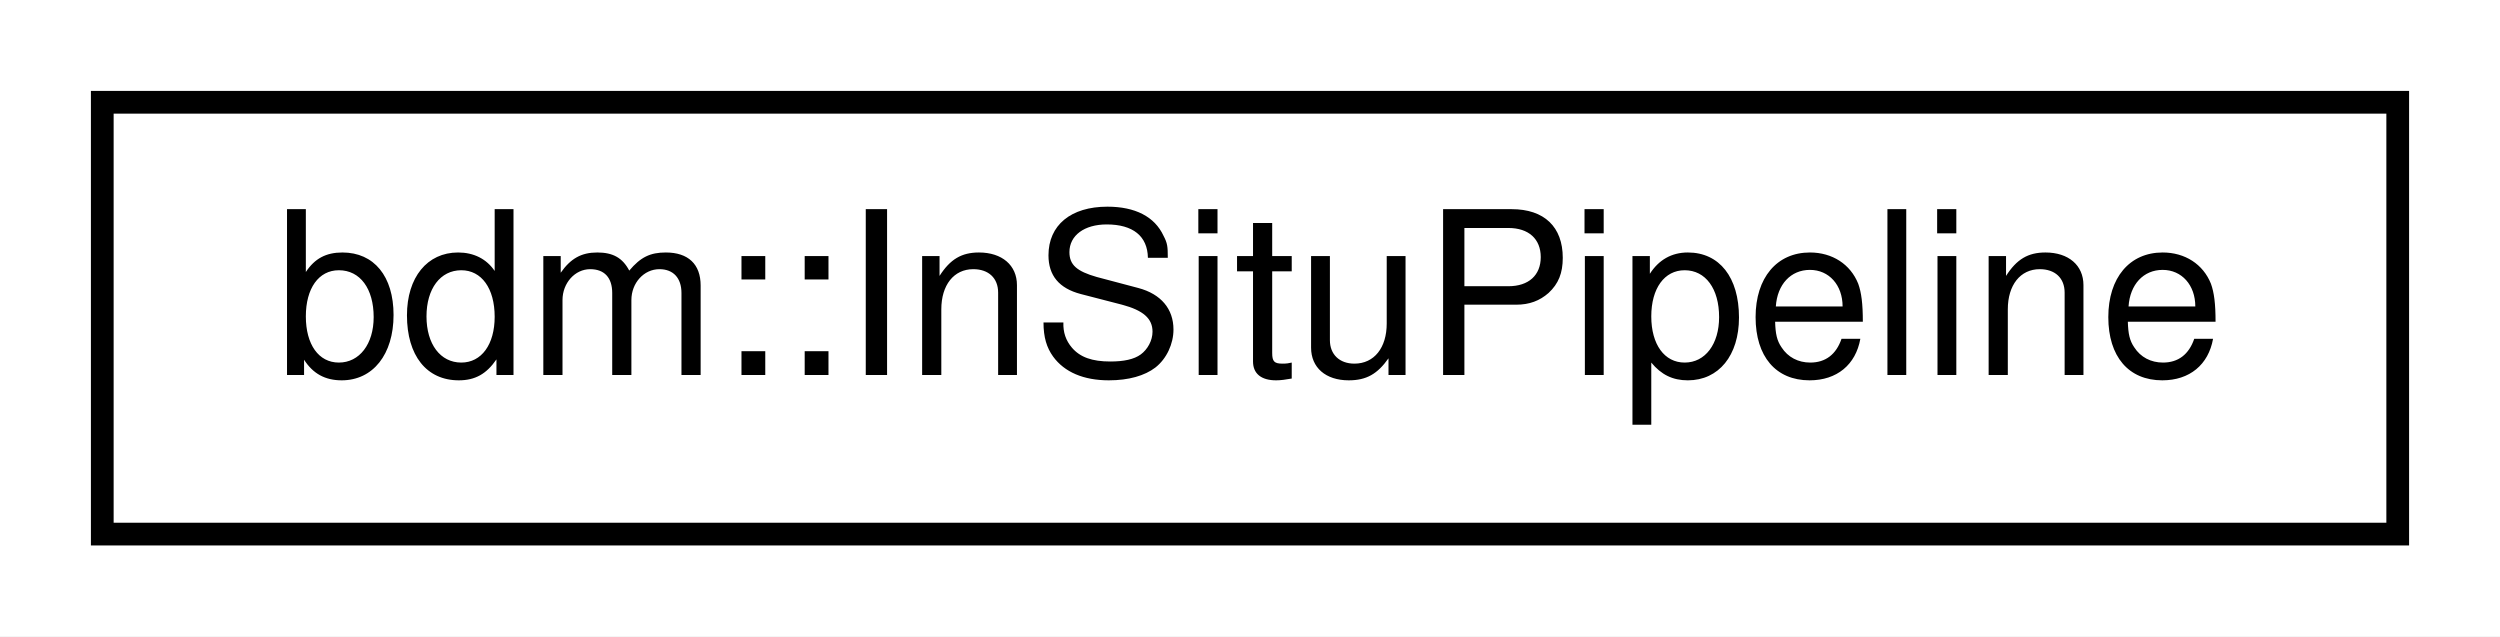
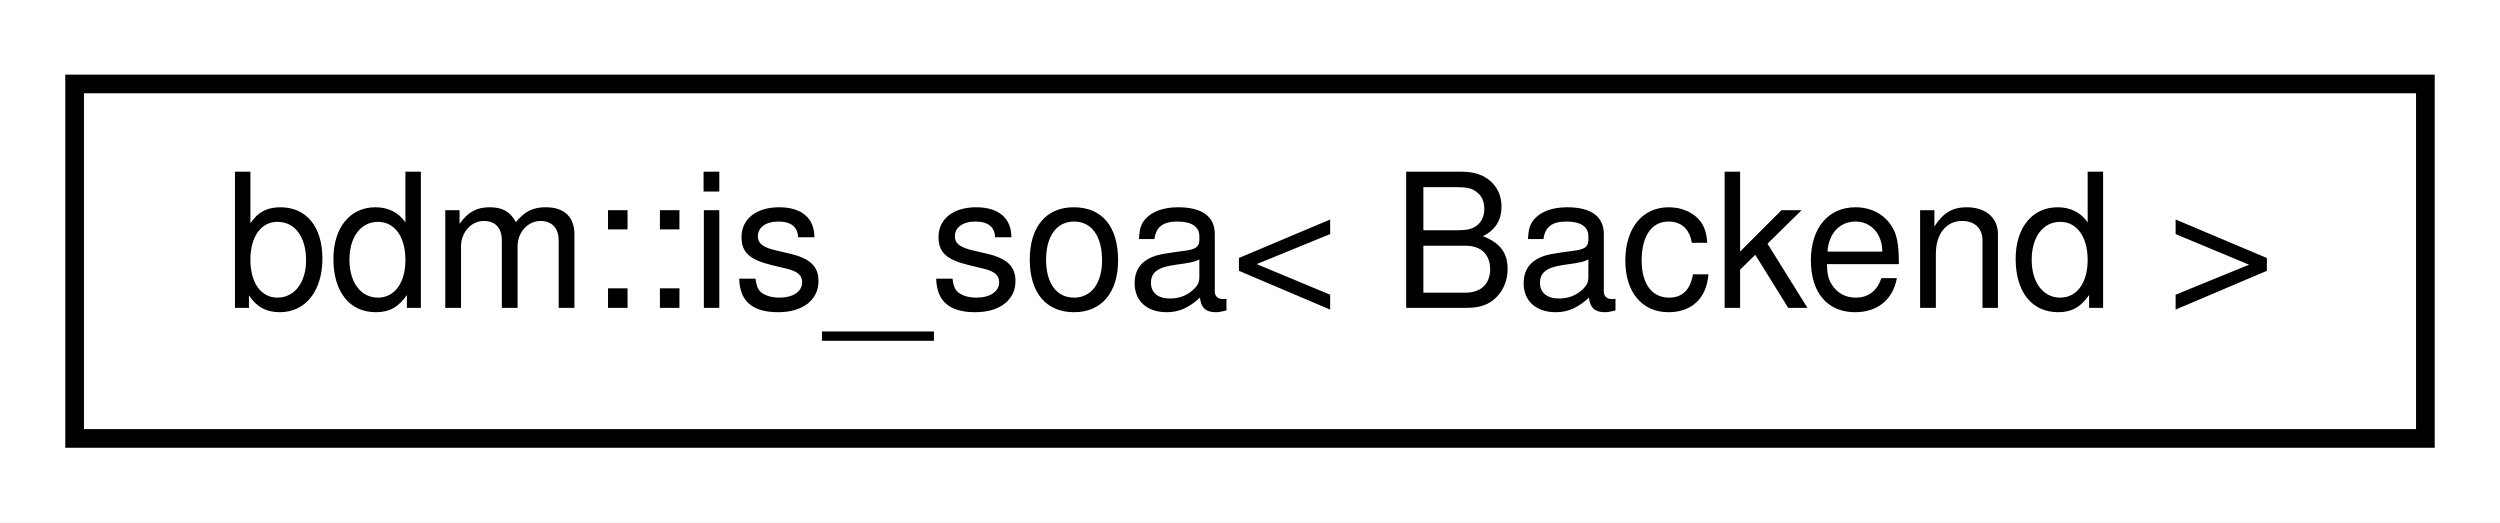
- <svg xmlns="http://www.w3.org/2000/svg" xmlns:xlink="http://www.w3.org/1999/xlink" width="110pt" height="28pt" viewBox="0.00 0.00 110.00 28.00">
+ <svg xmlns="http://www.w3.org/2000/svg" xmlns:xlink="http://www.w3.org/1999/xlink" width="134pt" height="28pt" viewBox="0.00 0.00 134.00 28.00">
  <g id="graph0" class="graph" transform="scale(1 1) rotate(0) translate(4 24)">
-     <polygon fill="white" stroke="none" points="-4,4 -4,-24 106,-24 106,4 -4,4" />
+     <polygon fill="white" stroke="none" points="-4,4 -4,-24 130,-24 130,4 -4,4" />
    <g id="node1" class="node">
      <g id="a_node1">
-         <a xlink:href="classbdm_1_1InSituPipeline.html" target="_top" xlink:title="bdm::InSituPipeline">
-           <polygon fill="white" stroke="black" points="0.5,-0.5 0.5,-19.5 101.5,-19.5 101.5,-0.5 0.5,-0.5" />
-           <text text-anchor="middle" x="51" y="-7.5" font-family="Helvetica,sans-Serif" font-size="10.00">bdm::InSituPipeline</text>
+         <a xlink:href="structbdm_1_1is__soa.html" target="_top" xlink:title="Type trait to determine whether a backend is soa. ">
+           <polygon fill="white" stroke="black" points="0,-0.5 0,-19.5 126,-19.5 126,-0.5 0,-0.5" />
+           <text text-anchor="middle" x="63" y="-7.5" font-family="Helvetica,sans-Serif" font-size="10.00">bdm::is_soa&lt; Backend &gt;</text>
        </a>
      </g>
    </g>
  </g>
</svg>
